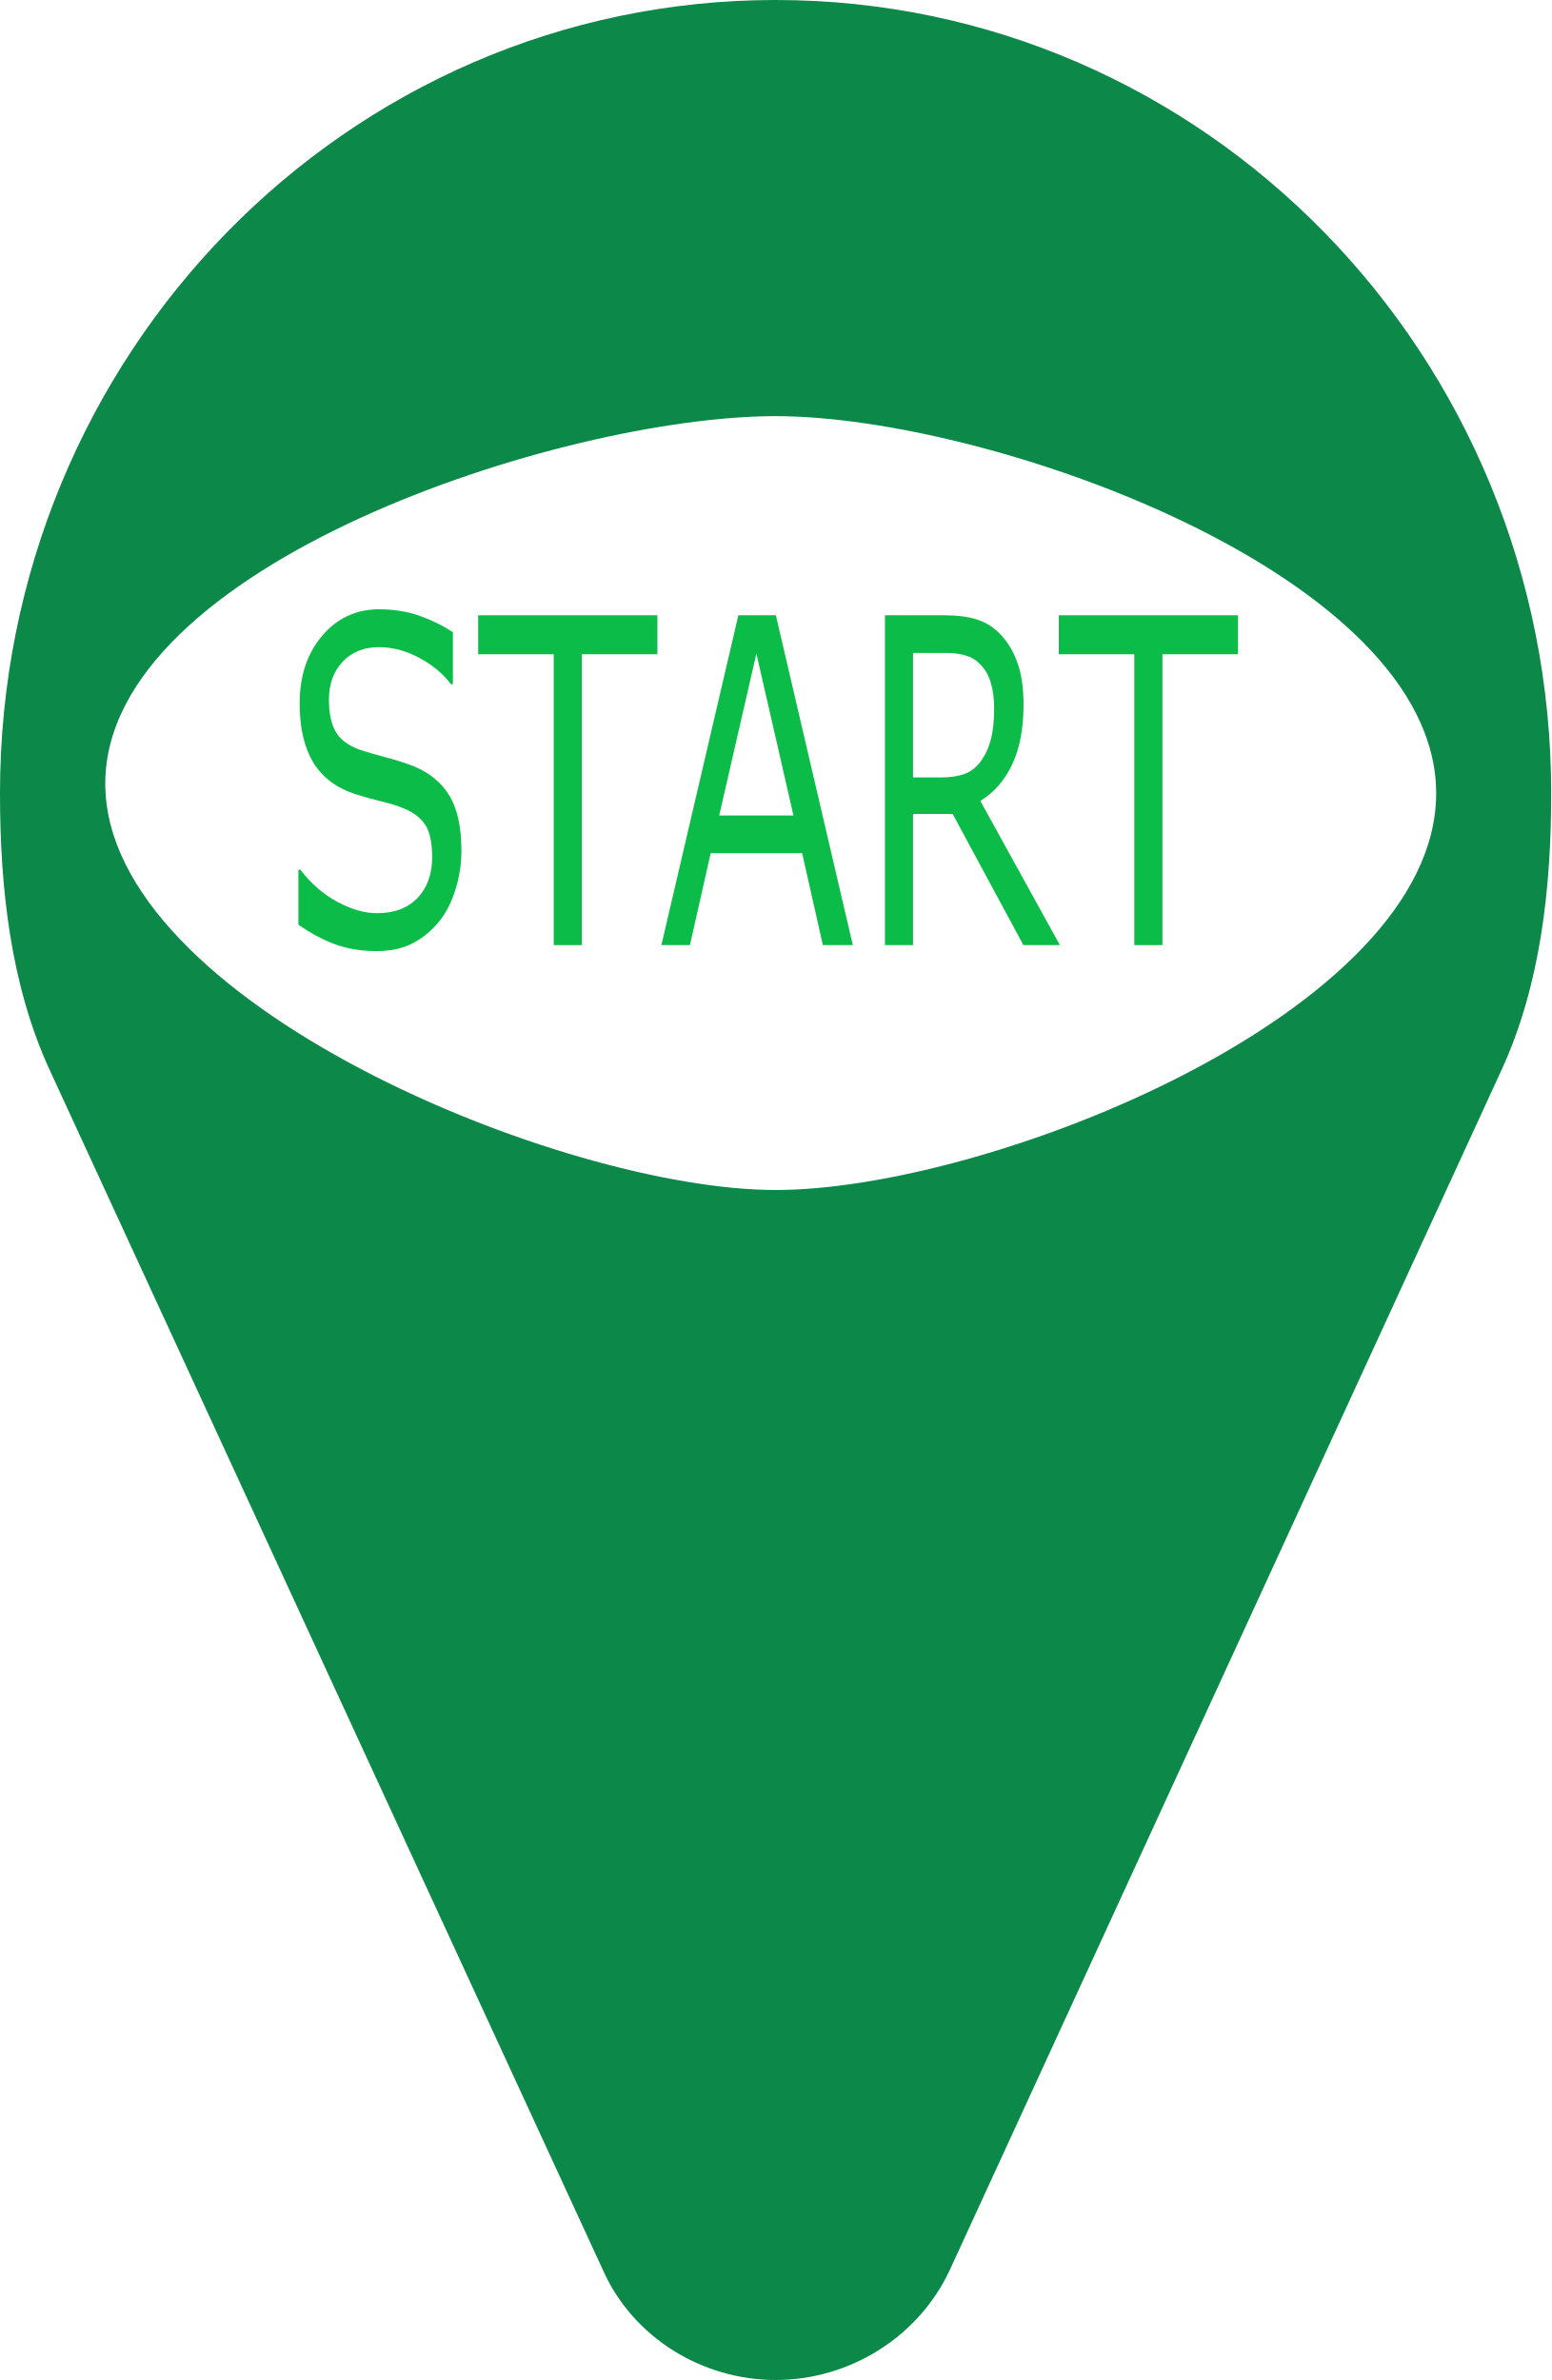
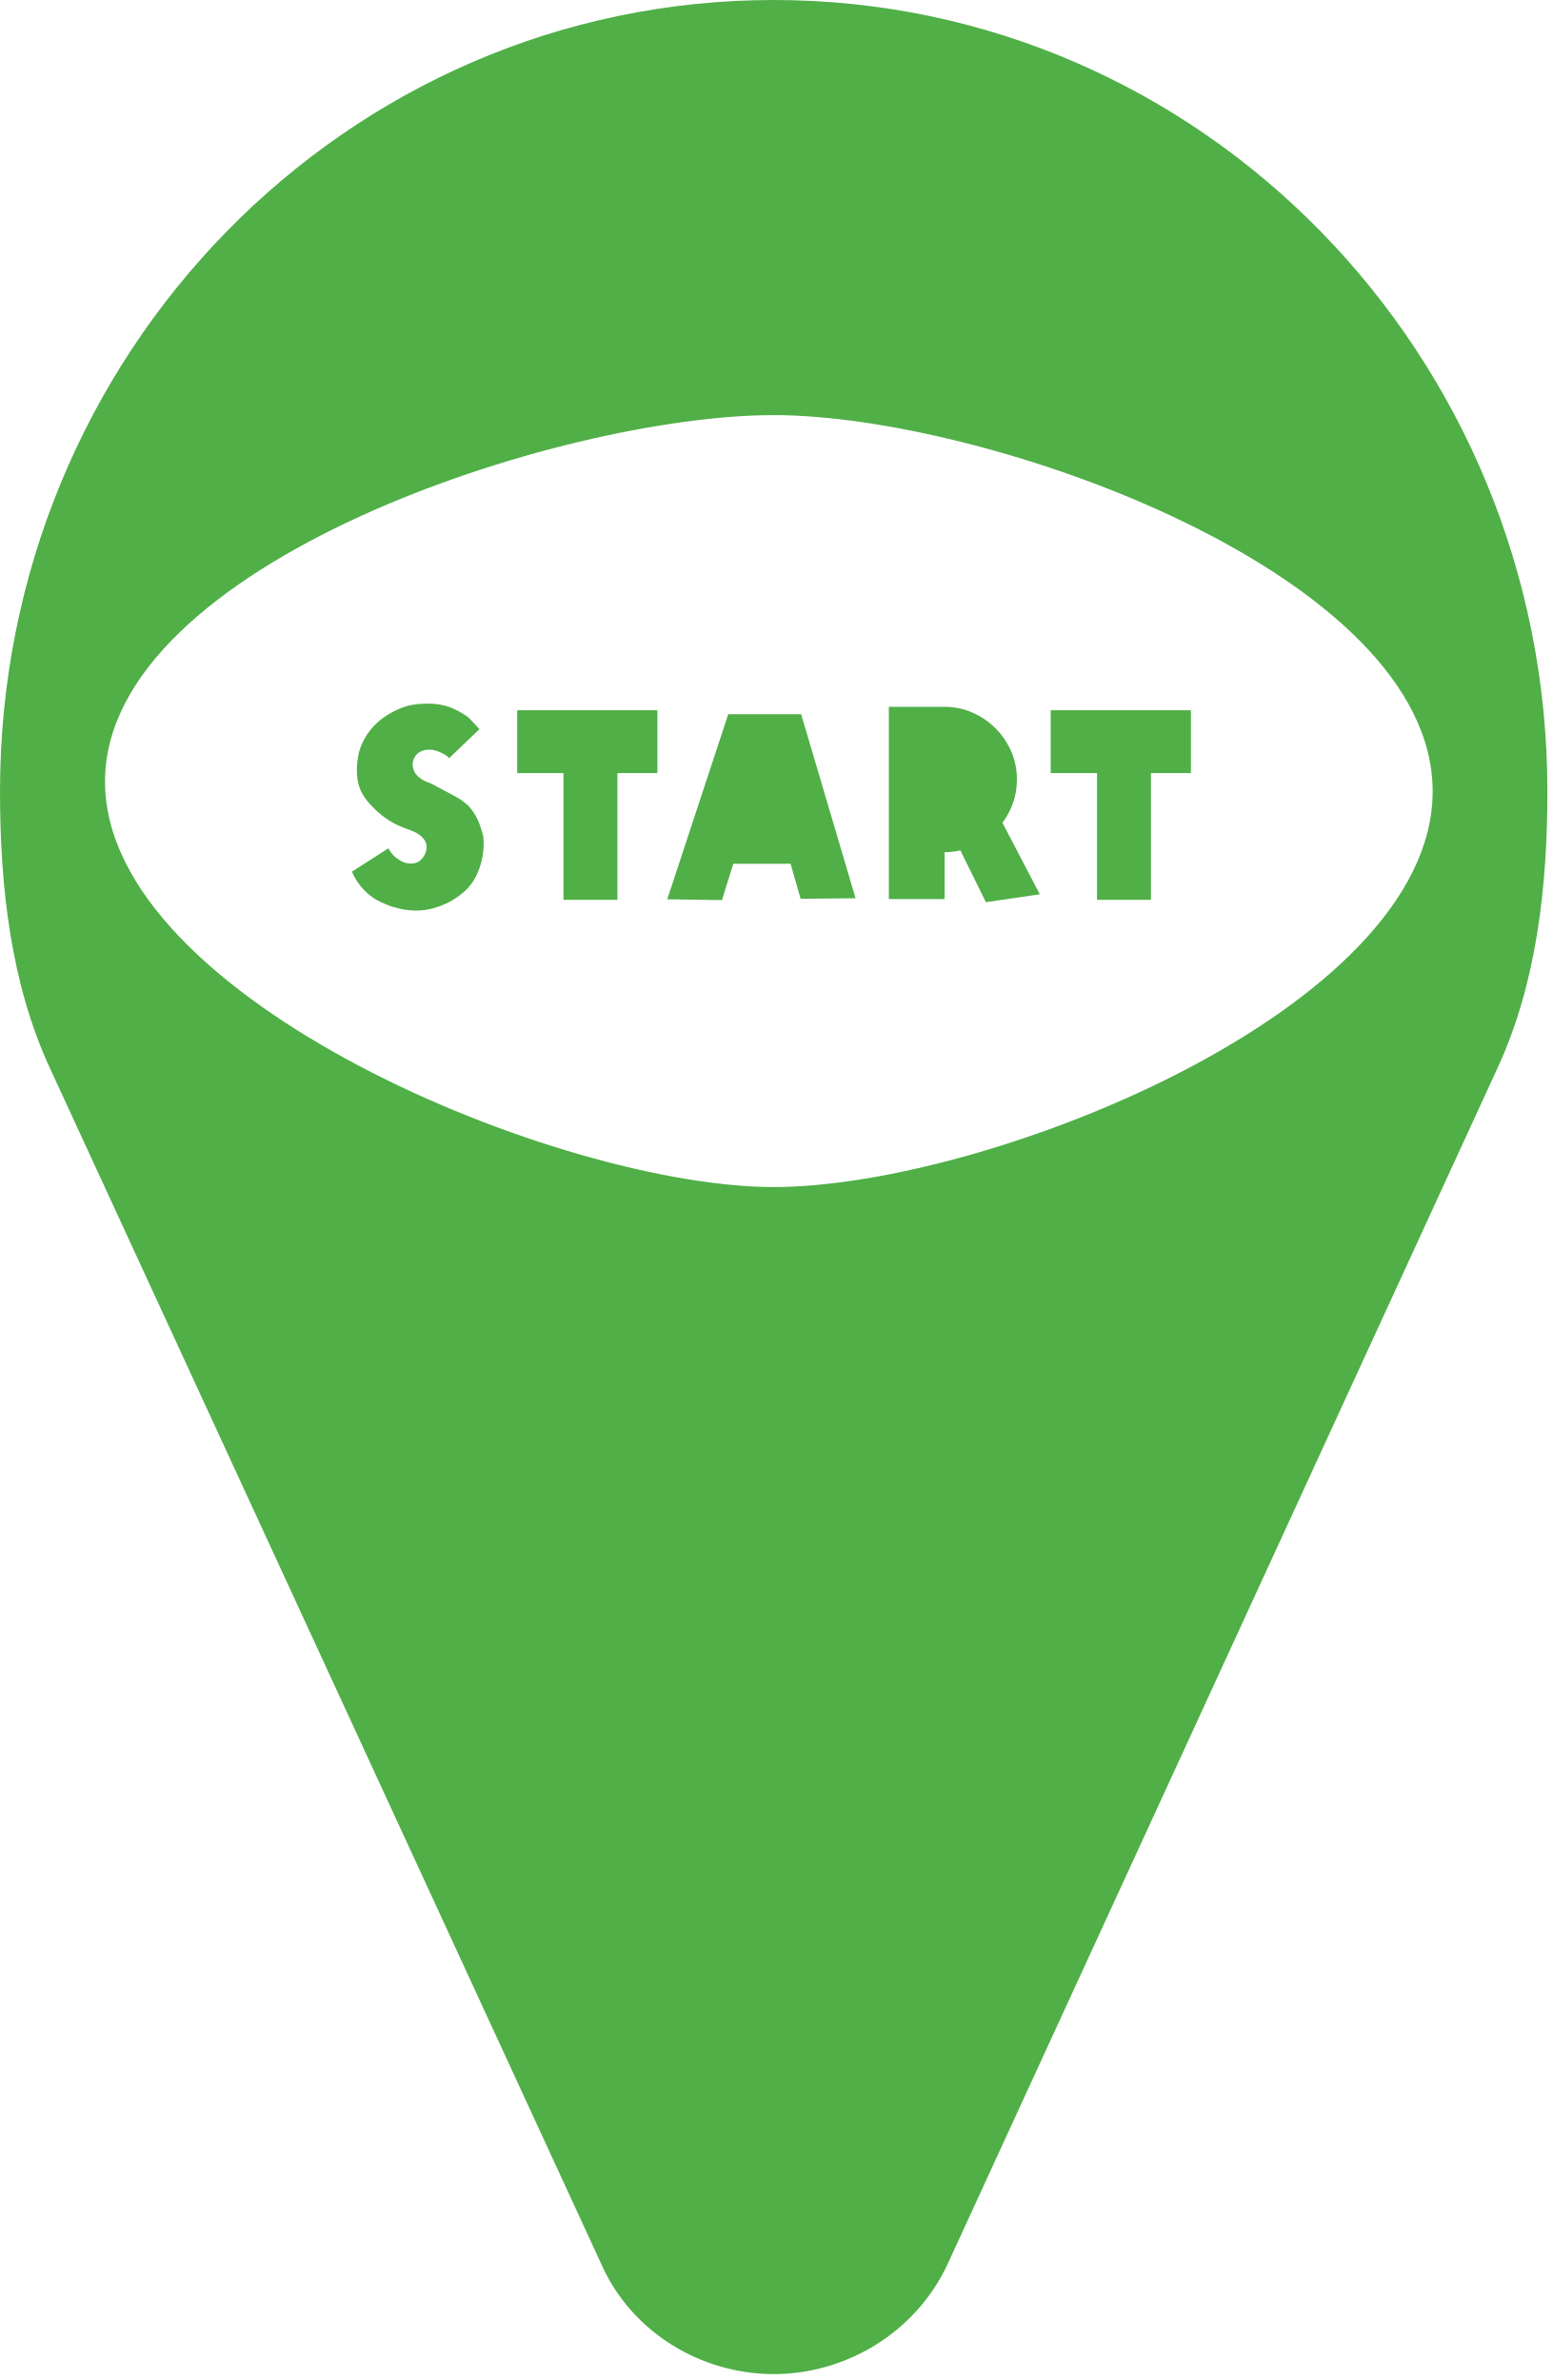
- <svg xmlns="http://www.w3.org/2000/svg" width="63.293mm" height="97.125mm" viewBox="0 0 224.266 344.145" id="svg2" version="1.1">
-   <defs id="defs4" />
-   <g id="layer1" transform="translate(-213.8431,-224.676)">
-     <text xml:space="preserve" style="font-style:normal;font-variant:normal;font-weight:normal;font-stretch:normal;font-size:40px;line-height:125%;font-family:FontAwesome;-inkscape-font-specification:FontAwesome;letter-spacing:0px;word-spacing:0px;fill:#000000;fill-opacity:1;stroke:none;stroke-width:1px;stroke-linecap:butt;stroke-linejoin:miter;stroke-opacity:1" x="251.429" y="506.648" id="text3336">
-       <tspan id="tspan3338" x="251.429" y="506.648" />
-     </text>
-     <g transform="scale(0.9886813,1.011448)" style="font-style:normal;font-weight:normal;font-size:396.958px;line-height:125%;font-family:sans-serif;letter-spacing:0px;word-spacing:0px;fill:#0c8848;fill-opacity:1;stroke:none;stroke-width:1px;stroke-linecap:butt;stroke-linejoin:miter;stroke-opacity:1" id="text3340">
-       <path d="m 426.304,335.55 c 0,31.234 -65.363,56.708 -96.596,56.708 -31.234,0 -98.021,-26.867 -98.021,-58.101 0,-31.234 66.787,-52.531 98.021,-52.531 31.234,0 96.596,22.689 96.596,53.923 z m 16.82,0 c 0,-62.689 -50.727,-113.417 -113.417,-113.417 -62.689,0 -113.417,50.727 -113.417,113.417 0,13.513 1.551,27.468 7.31,39.651 l 80.854,171.454 c 4.43,9.747 14.62,15.728 25.253,15.728 10.633,0 20.823,-5.981 25.474,-15.728 L 435.814,375.201 c 5.759,-12.183 7.31,-26.139 7.31,-39.651 z" id="path3345" style="fill:#0c8848;fill-opacity:1" />
-     </g>
-     <g transform="matrix(1.286322,0,0,2.00665,-91.80729,-328.7764)" style="font-style:normal;font-weight:normal;font-size:40px;line-height:125%;font-family:sans-serif;letter-spacing:0px;word-spacing:0px;fill:#0cbc48;fill-opacity:1;stroke:none;stroke-width:1px;stroke-linecap:butt;stroke-linejoin:miter;stroke-opacity:1" id="flowRoot3347">
-       <path d="m 289.477,337.129 q 0,1.389 -0.654,2.745 -0.638,1.357 -1.804,2.299 -1.277,1.022 -2.985,1.596 -1.692,0.575 -4.086,0.575 -2.57,0 -4.629,-0.479 -2.043,-0.479 -4.166,-1.421 l 0,-3.959 0.223,0 q 1.804,1.5 4.166,2.314 2.362,0.814 4.437,0.814 2.937,0 4.565,-1.101 1.644,-1.101 1.644,-2.937 0,-1.58 -0.782,-2.33 -0.766,-0.75 -2.346,-1.165 -1.197,-0.319 -2.602,-0.527 -1.389,-0.208 -2.953,-0.527 -3.16,-0.67 -4.693,-2.283 -1.516,-1.628 -1.516,-4.23 0,-2.985 2.522,-4.884 2.522,-1.915 6.401,-1.915 2.506,0 4.597,0.479 2.091,0.479 3.703,1.181 l 0,3.735 -0.223,0 q -1.357,-1.149 -3.576,-1.899 -2.203,-0.766 -4.517,-0.766 -2.538,0 -4.086,1.054 -1.532,1.054 -1.532,2.714 0,1.484 0.766,2.33 0.766,0.846 2.698,1.293 1.022,0.223 2.905,0.543 1.884,0.319 3.192,0.654 2.65,0.702 3.991,2.123 1.341,1.421 1.341,3.975 z" style="font-size:32.69px;fill:#0cbc48;fill-opacity:1" id="path3342" />
-       <path d="m 311.505,322.955 -8.492,0 0,20.958 -3.16,0 0,-20.958 -8.492,0 0,-2.809 20.144,0 0,2.809 z" style="font-size:32.69px;fill:#0cbc48;fill-opacity:1" id="path3344" />
-       <path d="m 333.469,343.913 -3.368,0 -2.33,-6.624 -10.28,0 -2.33,6.624 -3.208,0 8.651,-23.768 4.214,0 8.651,23.768 z m -6.672,-9.338 -4.166,-11.668 -4.182,11.668 8.348,0 z" style="font-size:32.69px;fill:#0cbc48;fill-opacity:1" id="path3346" />
-       <path d="m 356.741,343.913 -4.102,0 -7.949,-9.45 -4.453,0 0,9.45 -3.16,0 0,-23.768 6.656,0 q 2.155,0 3.591,0.287 1.437,0.271 2.586,0.99 1.293,0.814 2.011,2.059 0.734,1.229 0.734,3.129 0,2.57 -1.293,4.31 -1.293,1.724 -3.56,2.602 l 8.939,10.391 z m -7.39,-17.079 q 0,-1.022 -0.367,-1.804 -0.351,-0.798 -1.181,-1.341 -0.686,-0.463 -1.628,-0.638 -0.942,-0.192 -2.219,-0.192 l -3.719,0 0,8.971 3.192,0 q 1.5,0 2.618,-0.255 1.117,-0.271 1.899,-0.99 0.718,-0.67 1.054,-1.532 0.351,-0.878 0.351,-2.219 z" style="font-size:32.69px;fill:#0cbc48;fill-opacity:1" id="path3348" />
-       <path d="m 376.758,322.955 -8.492,0 0,20.958 -3.16,0 0,-20.958 -8.492,0 0,-2.809 20.144,0 0,2.809 z" style="font-size:32.69px;fill:#0cbc48;fill-opacity:1" id="path3350" />
+ <svg xmlns="http://www.w3.org/2000/svg" width="225px" height="345px" viewBox="0 0 225 345" version="1.1">
+   <defs />
+   <g id="Page-1" stroke="none" stroke-width="1" fill="none" fill-rule="evenodd">
+     <g id="start_marker" fill="#50AF47">
+       <path d="M207.636,114.715 C207.636,146.306 143.013,172.072 112.133,172.072 C81.252,172.072 15.221,144.898 15.221,113.307 C15.221,81.715 81.252,60.174 112.133,60.174 C143.013,60.174 207.636,83.124 207.636,114.715 L207.636,114.715 Z M224.266,114.715 C224.266,51.308 174.112,2.84217094e-14 112.133,2.84217094e-14 C50.153,2.84217094e-14 -2.84217094e-14,51.308 -2.84217094e-14,114.715 C-2.84217094e-14,128.382 1.533,142.497 7.227,154.82 L87.166,328.237 C91.546,338.095 101.62,344.145 112.133,344.145 C122.645,344.145 132.72,338.095 137.319,328.237 L217.038,154.82 C222.733,142.497 224.266,128.382 224.266,114.715 L224.266,114.715 Z" id="path3345" />
+       <path d="M65.638,115.266 C66.781,115.85 67.626,116.473 68.173,117.133 C68.719,117.794 69.158,118.557 69.488,119.421 C69.64,119.853 69.78,120.285 69.907,120.717 C70.034,121.149 70.098,121.619 70.098,122.127 C70.098,123.118 69.99,124.039 69.774,124.891 C69.558,125.742 69.259,126.524 68.878,127.235 C68.497,127.947 67.989,128.595 67.353,129.179 C66.718,129.764 66.013,130.266 65.238,130.685 C64.463,131.104 63.649,131.428 62.798,131.657 C61.947,131.886 61.102,132 60.263,132 C59.704,132 59.132,131.949 58.548,131.848 C57.963,131.746 57.398,131.606 56.851,131.428 C56.305,131.25 55.79,131.047 55.307,130.818 C54.825,130.59 54.393,130.348 54.011,130.094 C52.69,129.154 51.686,127.909 51,126.358 L56.299,122.966 C56.349,123.093 56.457,123.277 56.623,123.518 C56.788,123.76 57.01,124.001 57.29,124.243 C57.569,124.484 57.9,124.7 58.281,124.891 C58.662,125.081 59.107,125.177 59.615,125.177 C60.25,125.177 60.778,124.929 61.197,124.433 C61.616,123.938 61.826,123.398 61.826,122.813 C61.826,121.67 60.898,120.793 59.043,120.183 C58.078,119.853 57.201,119.44 56.413,118.944 C55.625,118.449 54.914,117.883 54.278,117.248 C53.922,116.892 53.592,116.536 53.287,116.18 C52.982,115.825 52.715,115.437 52.487,115.018 C52.258,114.598 52.074,114.116 51.934,113.569 C51.794,113.023 51.724,112.368 51.724,111.606 C51.724,110.996 51.781,110.355 51.896,109.681 C52.01,109.008 52.22,108.341 52.525,107.68 C52.83,107.019 53.236,106.371 53.745,105.736 C54.253,105.1 54.901,104.503 55.689,103.944 C56.451,103.41 57.321,102.953 58.3,102.572 C59.278,102.191 60.517,102 62.017,102 C63.389,102 64.59,102.229 65.619,102.686 C66.648,103.144 67.455,103.626 68.039,104.135 L69.488,105.698 L65.066,109.929 C64.99,109.776 64.844,109.63 64.628,109.49 C64.412,109.351 64.17,109.217 63.903,109.09 C63.637,108.963 63.363,108.862 63.084,108.785 C62.804,108.709 62.537,108.671 62.283,108.671 C61.47,108.671 60.854,108.887 60.435,109.319 C60.015,109.751 59.806,110.247 59.806,110.806 C59.806,111.67 60.25,112.394 61.14,112.978 C61.368,113.131 61.648,113.264 61.978,113.379 C62.309,113.493 62.652,113.652 63.008,113.855 C63.363,114.058 63.764,114.274 64.208,114.503 C64.653,114.732 65.13,114.986 65.638,115.266 L65.638,115.266 Z M95.276,112.064 L89.482,112.064 L89.482,130.437 L81.667,130.437 L81.667,112.064 L74.958,112.064 L74.958,102.953 L95.276,102.953 L95.276,112.064 Z M114.583,125.215 L106.273,125.215 L104.634,130.475 L96.705,130.361 L105.549,103.525 L116.108,103.525 L123.999,130.208 L116.032,130.285 L114.583,125.215 Z M150.701,129.637 L142.887,130.78 L139.189,123.271 C138.834,123.347 138.465,123.41 138.084,123.461 C137.703,123.512 137.309,123.537 136.902,123.537 L136.902,130.323 L128.821,130.323 L128.821,102.457 L136.864,102.457 C138.313,102.457 139.672,102.737 140.943,103.296 C142.213,103.855 143.325,104.611 144.278,105.564 C145.231,106.517 145.987,107.629 146.546,108.9 C147.105,110.17 147.385,111.53 147.385,112.978 C147.385,114.173 147.201,115.297 146.832,116.352 C146.464,117.407 145.949,118.379 145.288,119.268 L150.701,129.637 Z M172.601,112.064 L166.807,112.064 L166.807,130.437 L158.992,130.437 L158.992,112.064 L152.283,112.064 L152.283,102.953 L172.601,102.953 L172.601,112.064 Z" id="START-Copy" />
    </g>
  </g>
</svg>
